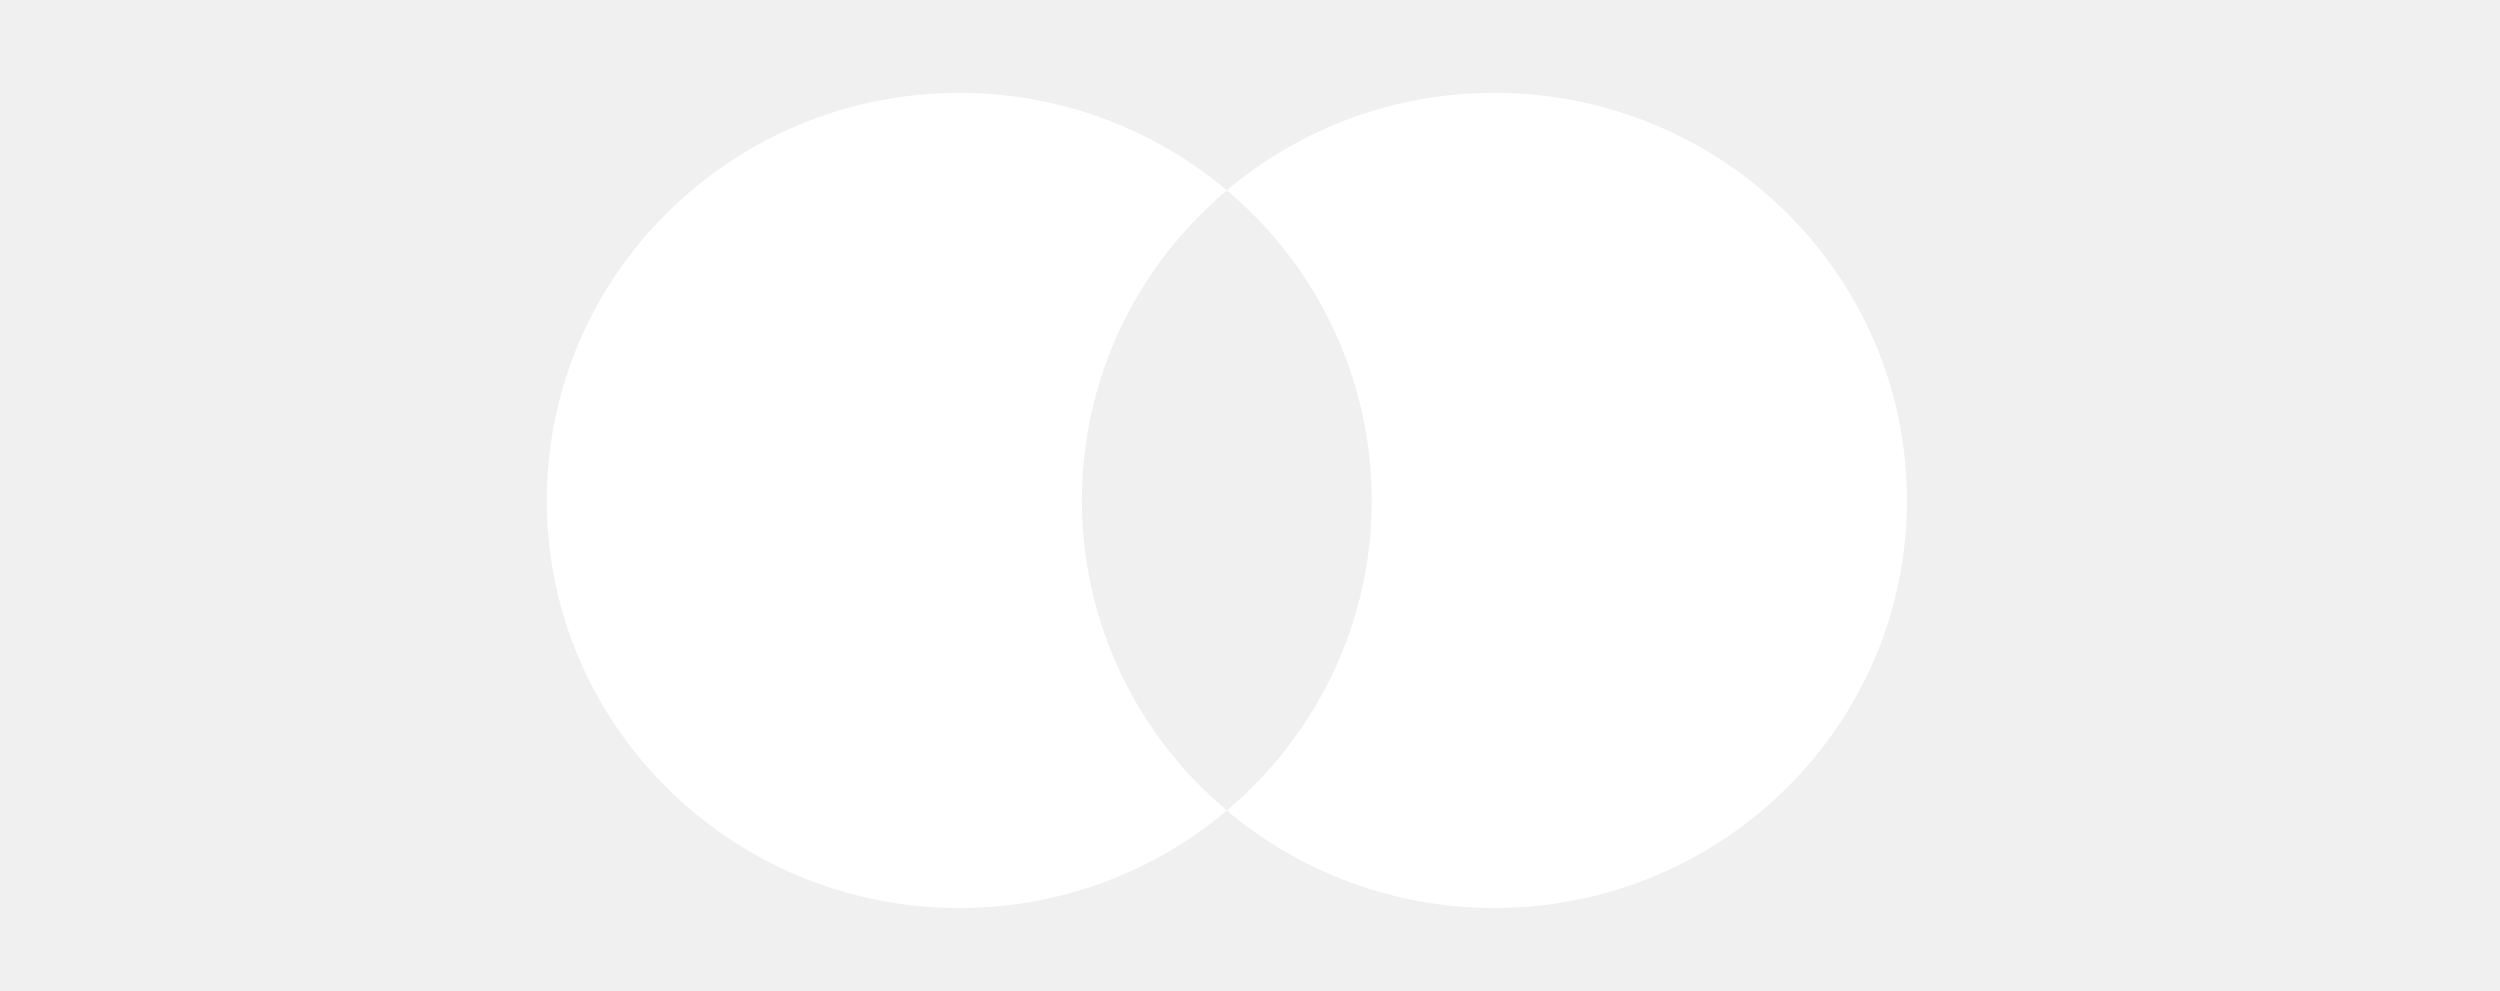
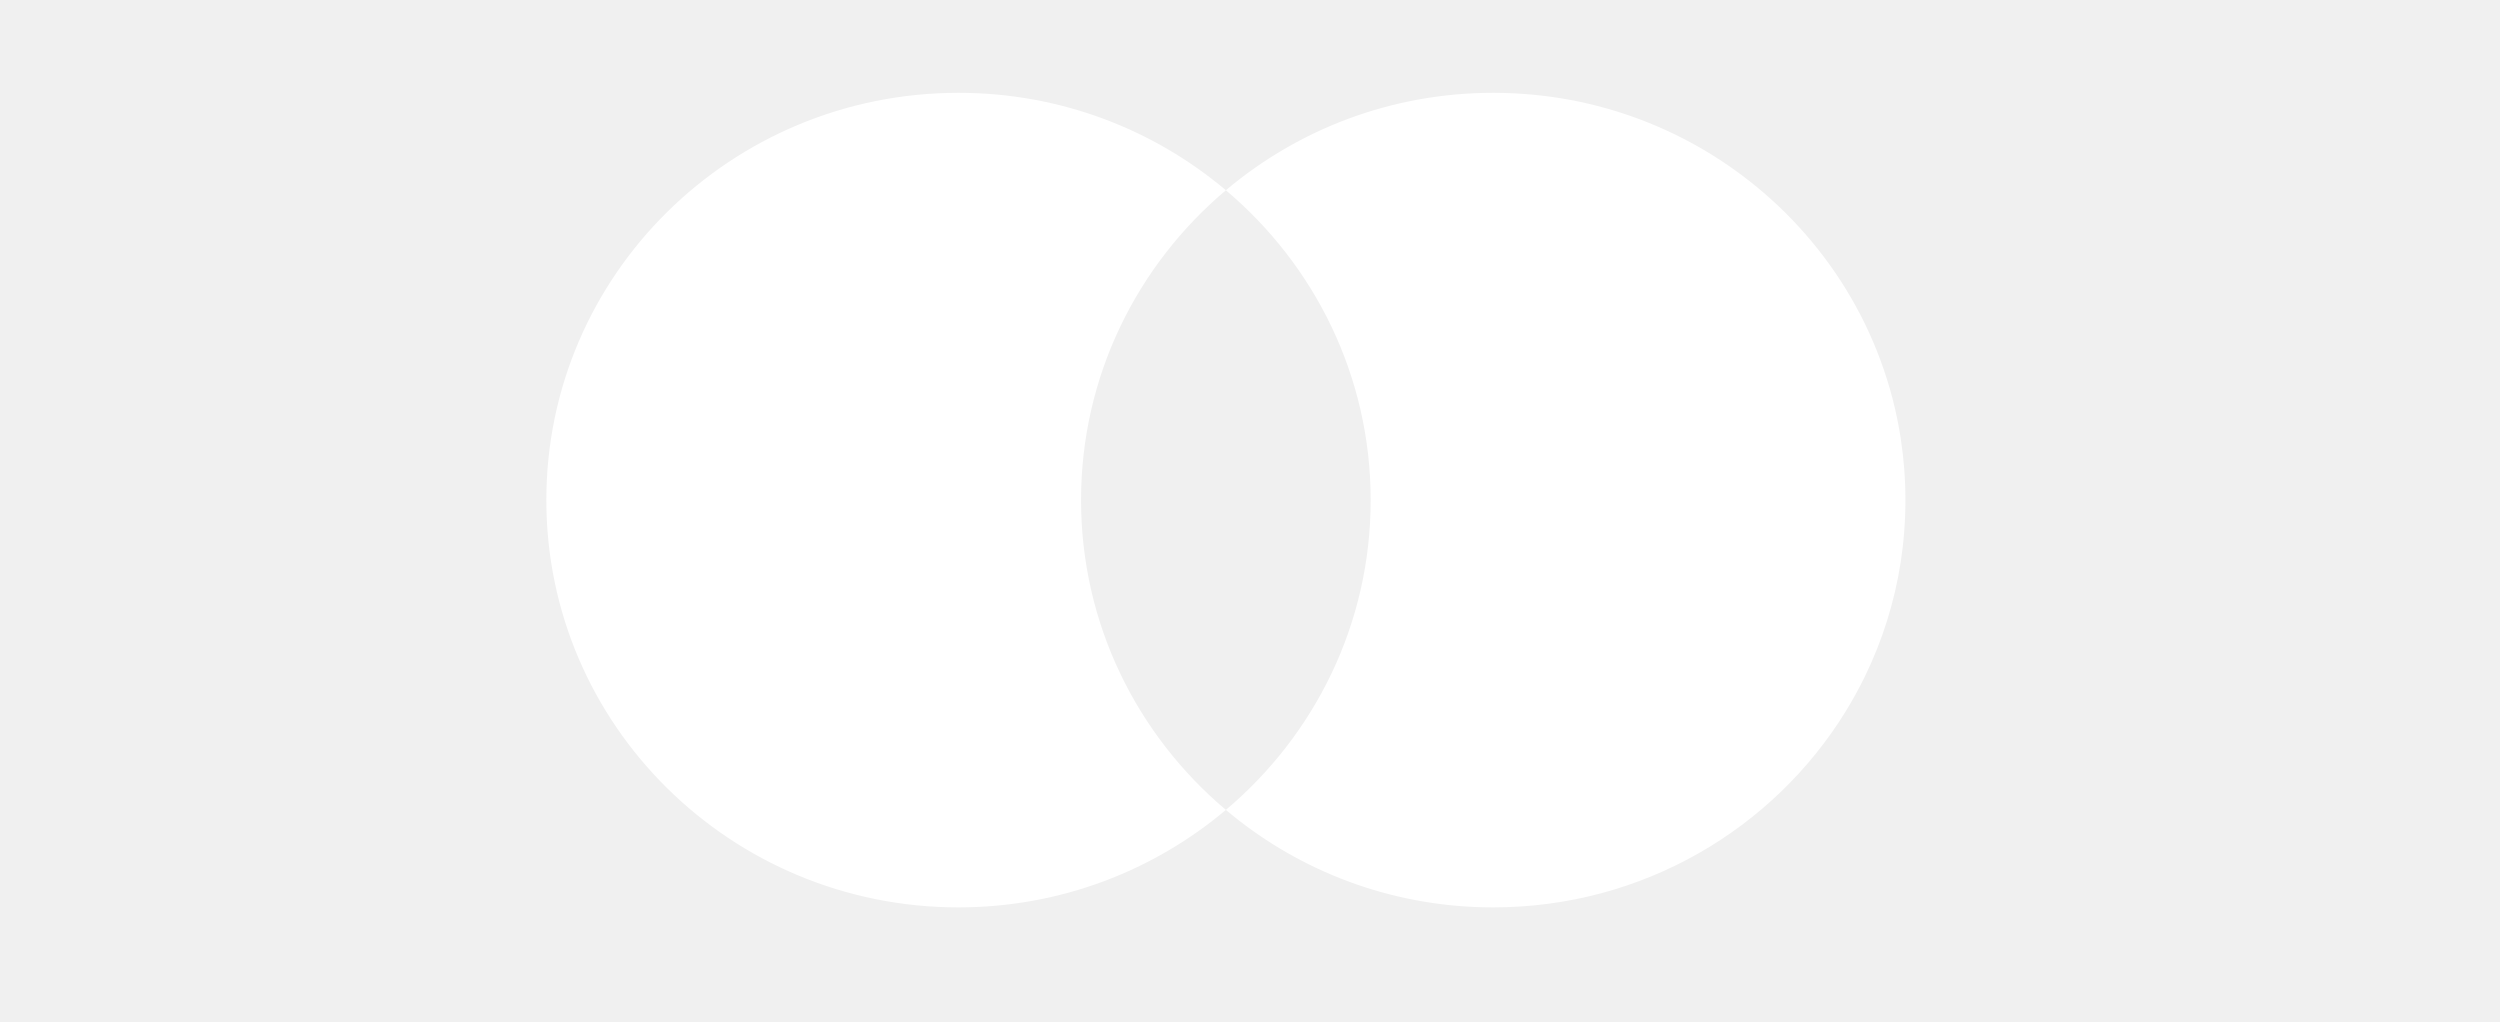
- <svg xmlns="http://www.w3.org/2000/svg" width="53" height="21" fill="none" viewBox="0 0 53 21">
-   <path fill="#fff" d="M31.682 1.969c4.83 0 8.745 3.868 8.745 8.64s-3.916 8.64-8.745 8.64h-.001a8.77 8.77 0 0 1-5.672-2.066c1.879-1.585 3.072-3.94 3.072-6.573a8.58 8.58 0 0 0-3.072-6.574c-1.88 1.585-3.073 3.942-3.073 6.574a8.56 8.56 0 0 0 2.728 6.266l.345.307a8.77 8.77 0 0 1-5.671 2.067c-4.83 0-8.745-3.869-8.745-8.64 0-4.773 3.916-8.641 8.745-8.641 2.164 0 4.144.779 5.67 2.066a8.77 8.77 0 0 1 5.673-2.066" />
+ <svg xmlns="http://www.w3.org/2000/svg" width="71" height="29" viewBox="0 0 71 29" fill="none">
+   <path d="M42.71 2.64C45.622 2.713 48.27 3.837 50.279 5.642C50.556 5.89 50.822 6.152 51.073 6.426C51.577 6.974 52.029 7.57 52.42 8.206C52.615 8.524 52.796 8.852 52.96 9.188C53.124 9.526 53.273 9.872 53.404 10.227C53.535 10.581 53.65 10.943 53.746 11.312C53.842 11.682 53.92 12.059 53.98 12.442C54.068 13.016 54.114 13.605 54.114 14.203C54.114 14.802 54.068 15.391 53.98 15.965C53.802 17.113 53.453 18.207 52.96 19.218C52.795 19.555 52.614 19.883 52.419 20.201C50.366 23.54 46.65 25.769 42.408 25.77C42.227 25.77 42.046 25.766 41.867 25.758C39.18 25.637 36.731 24.618 34.815 23.001C32.77 24.725 30.12 25.769 27.222 25.77C20.757 25.77 15.516 20.591 15.516 14.203C15.516 7.815 20.757 2.636 27.222 2.636C30.12 2.636 32.77 3.679 34.815 5.403C36.859 3.679 39.51 2.636 42.408 2.636C42.509 2.636 42.61 2.637 42.71 2.64ZM34.815 5.403C32.299 7.525 30.702 10.679 30.702 14.203C30.702 17.727 32.299 20.88 34.815 23.001C37.33 20.88 38.927 17.727 38.927 14.203C38.927 10.679 37.33 7.525 34.815 5.403Z" fill="white" />
</svg>
